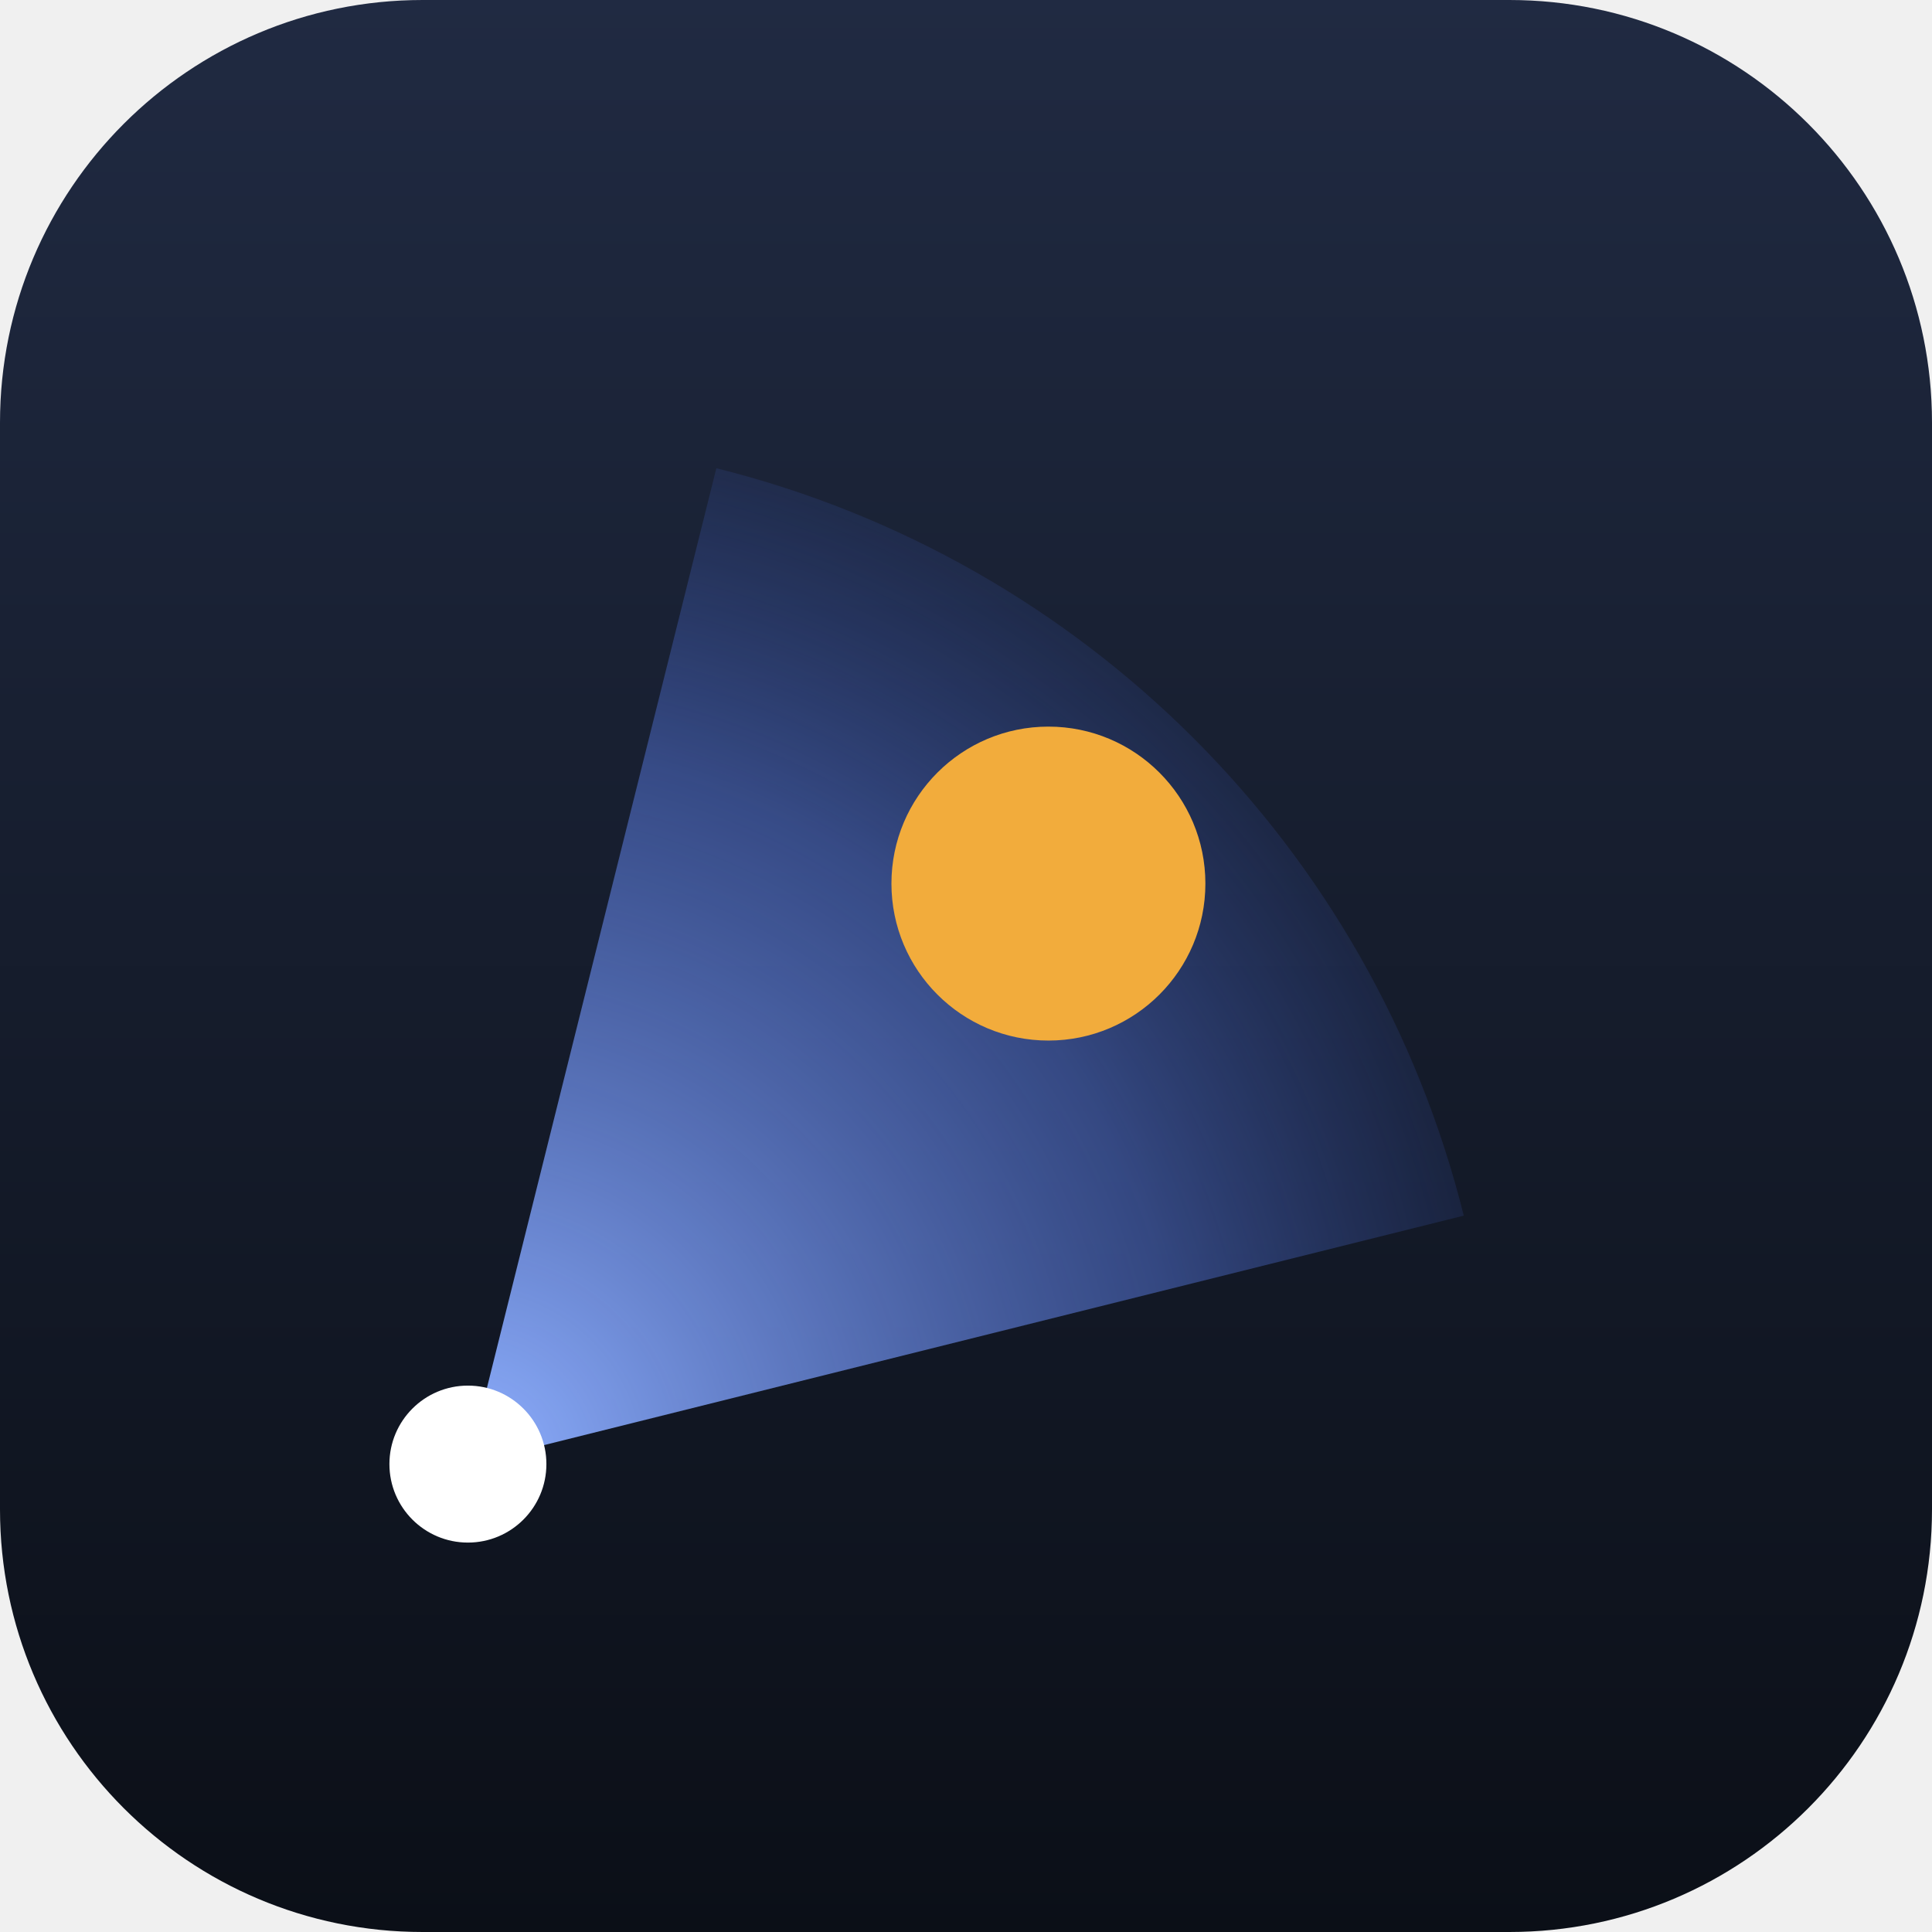
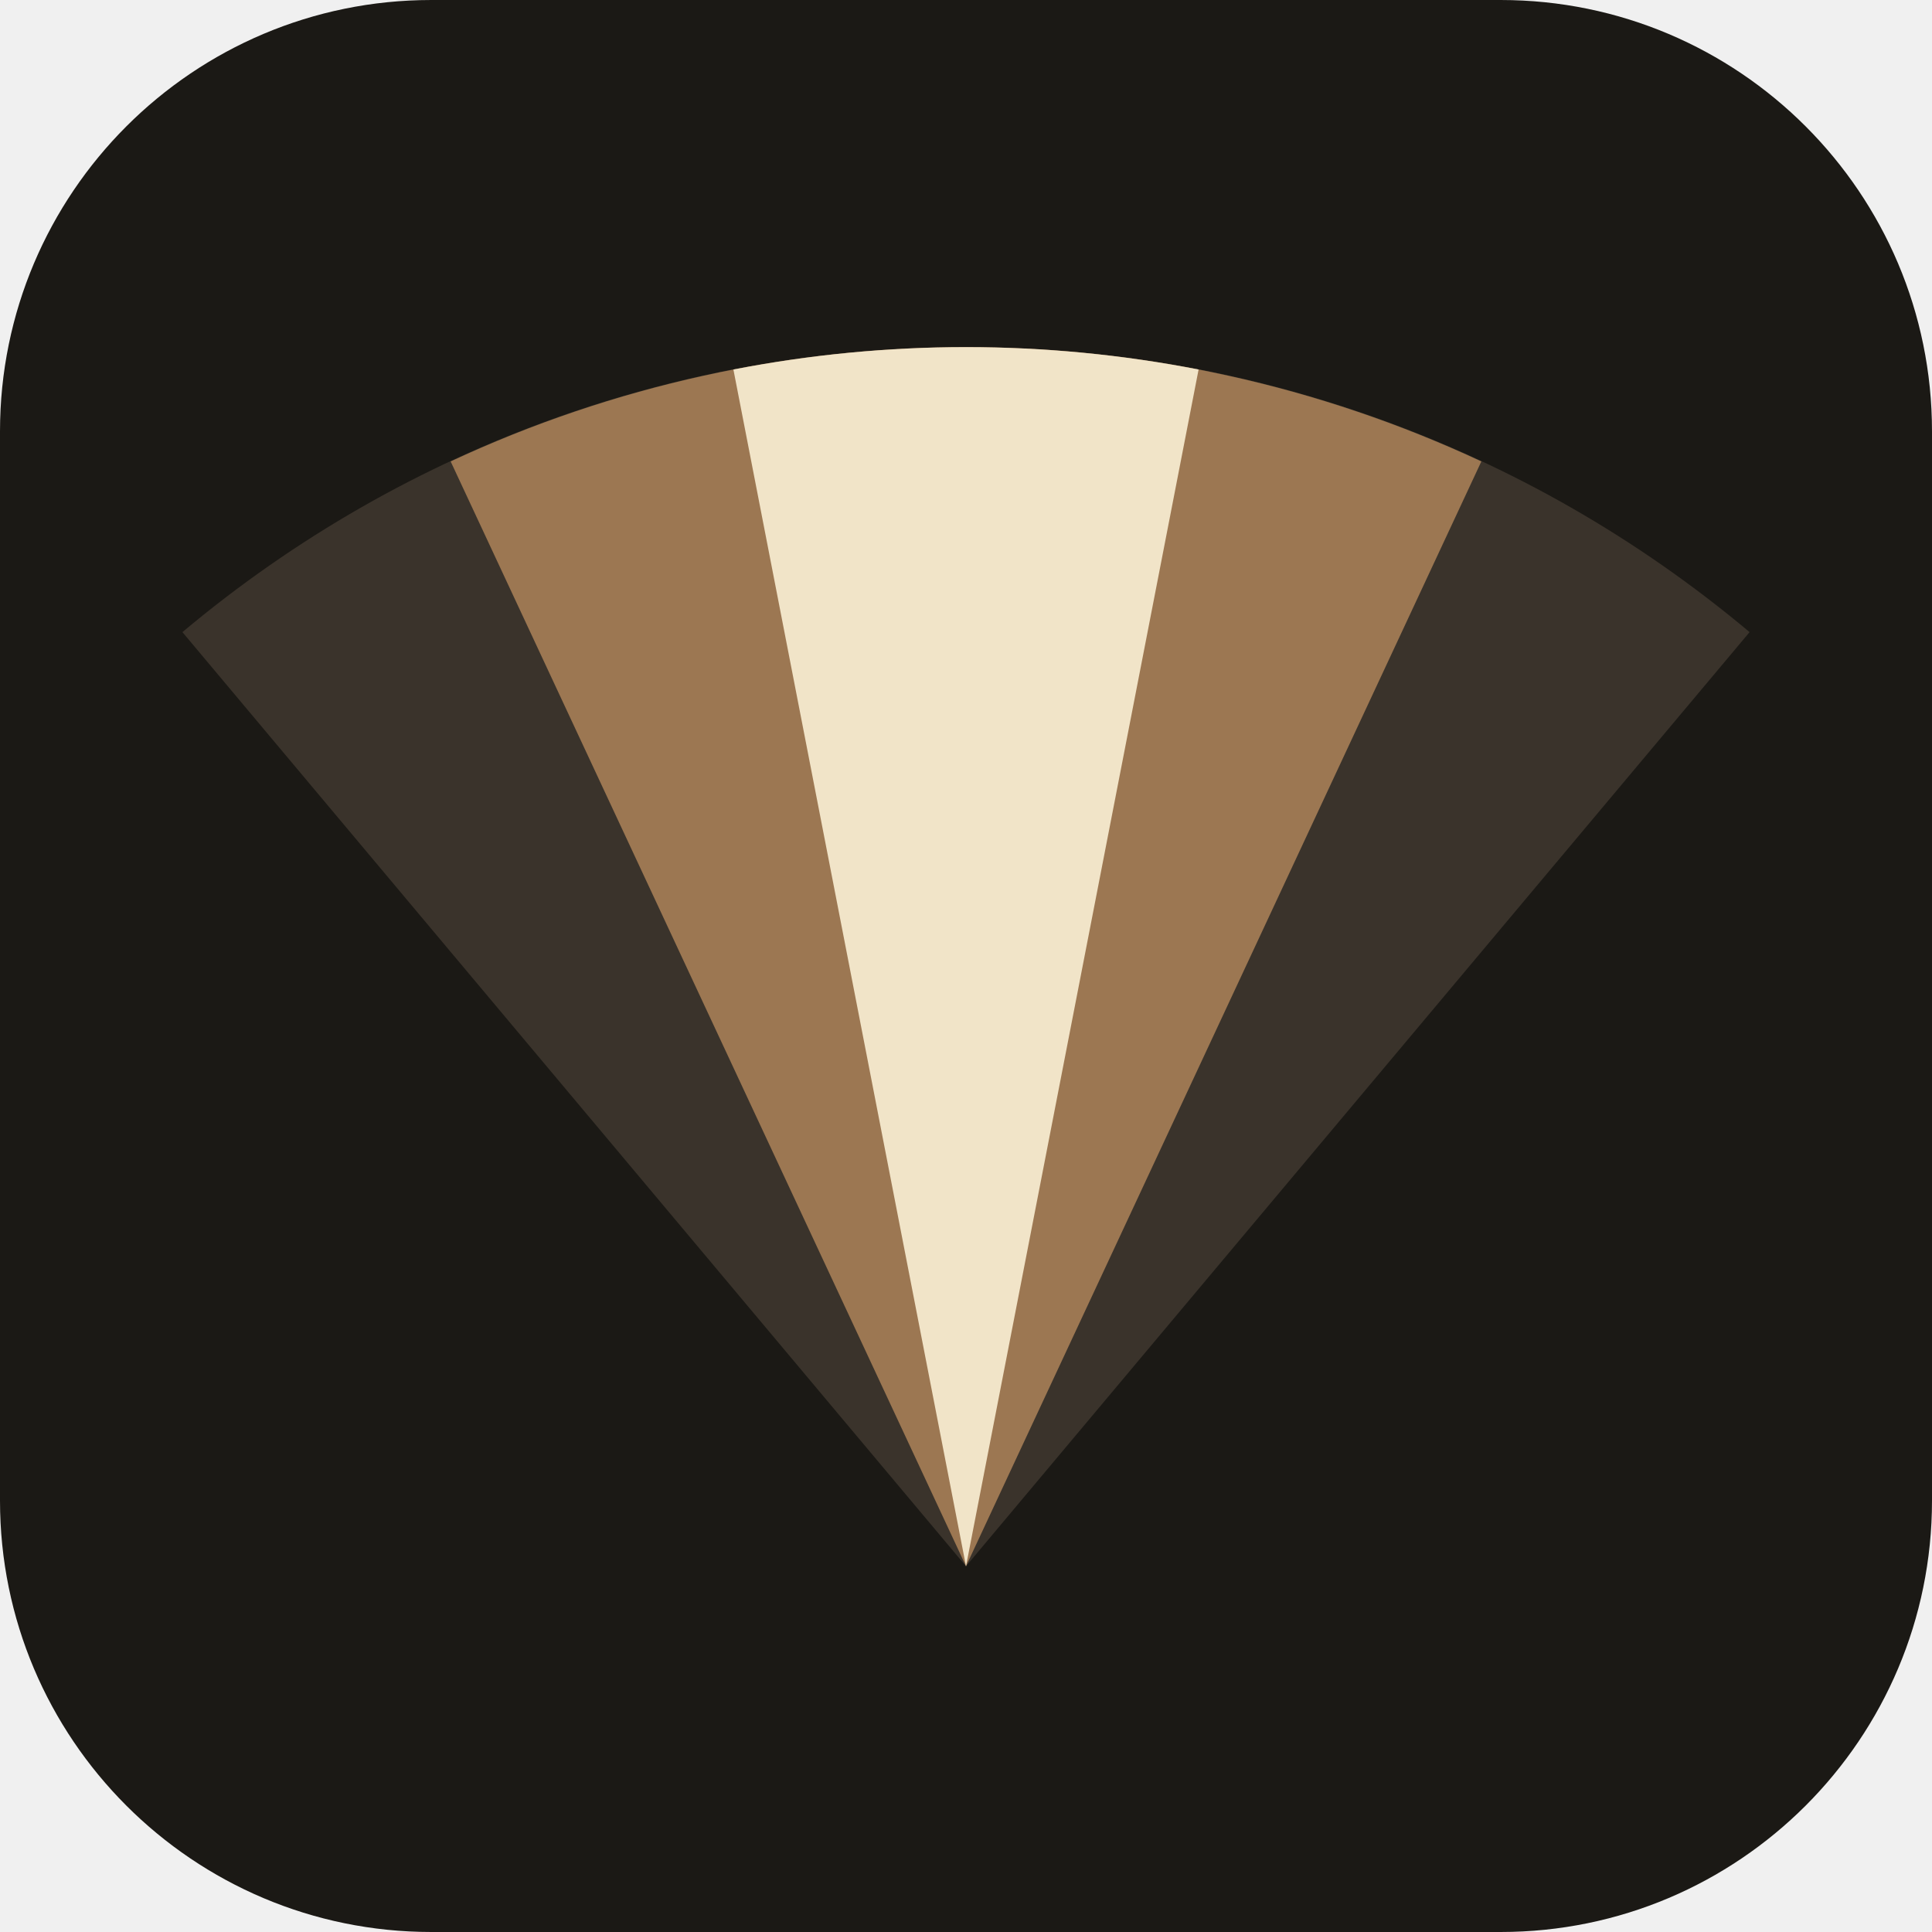
- <svg xmlns="http://www.w3.org/2000/svg" viewBox="0 0 64 64">
-   <defs>
-     <linearGradient id="lg-bg" x1="0" y1="0" x2="0" y2="1">
-       <stop offset="0" stop-color="#202a42" />
-       <stop offset="1" stop-color="#0b0f17" />
-     </linearGradient>
-     <radialGradient id="lg-cone" cx="15.5" cy="48.5" r="34" gradientUnits="userSpaceOnUse">
-       <stop offset="0" stop-color="#8fb0ff" />
-       <stop offset="0.7" stop-color="#5677dc" stop-opacity="0.5" />
-       <stop offset="1" stop-color="#4060c8" stop-opacity="0.15" />
-     </radialGradient>
-   </defs>
-   <rect width="64" height="64" rx="14" fill="url(#lg-bg)" />
-   <path d="M15.5,48.5 L48.49,40.27 A34,34 0 0 0 23.73,15.51 Z" fill="url(#lg-cone)" />
-   <circle cx="34.73" cy="29.27" r="5.2" fill="#f2ac3c" />
-   <circle cx="15.5" cy="48.5" r="2.6" fill="#fff" />
+ <svg xmlns="http://www.w3.org/2000/svg" viewBox="50 50 412 412">
+   <rect x="50" y="50" width="412" height="412" rx="92" fill="#1B1915" />
+   <path d="M 256 384 L 88.9 184.8 A 260 260 0 0 1 423.1 184.8 Z" fill="#3A332B" />
+   <path d="M 256 384 L 146.1 148.4 A 260 260 0 0 1 365.9 148.4 Z" fill="#9C7752" />
+   <path d="M 256 384 L 206.4 128.8 A 260 260 0 0 1 305.6 128.8 Z" fill="#F1E4C8" />
</svg>
